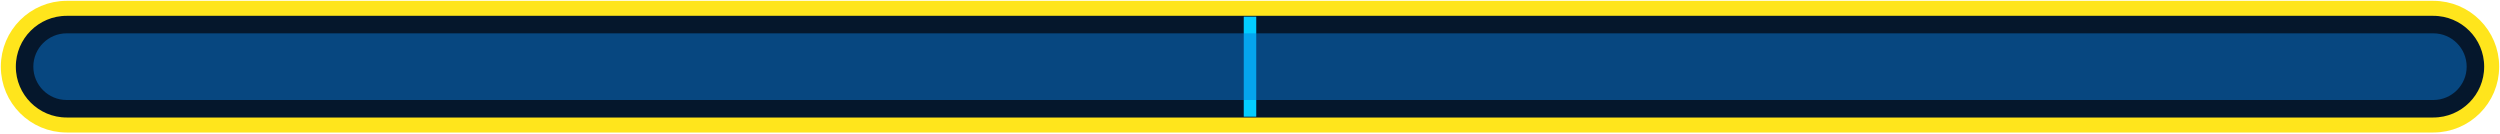
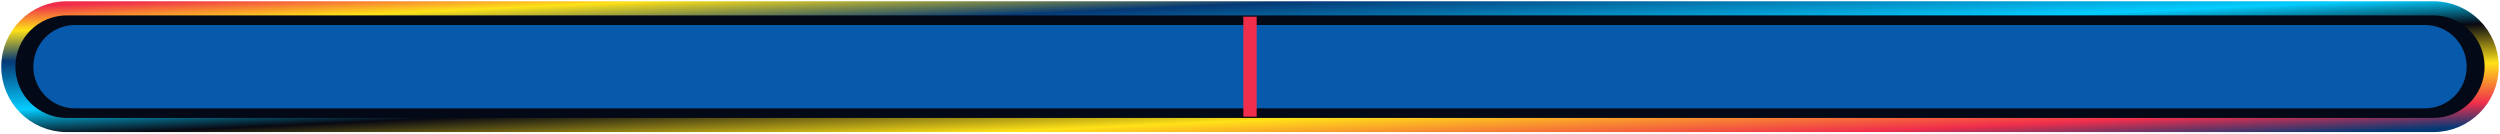
<svg xmlns="http://www.w3.org/2000/svg" width="300" height="16" viewBox="0 0 300 16">
-   <defs />
-   <rect x="1" y="1" width="298" height="14" rx="7" fill="#05172c" stroke="#ffe51c" stroke-width="1.8" />
-   <path d="M150 2v12" stroke="#02ccff" stroke-width="1.5" />
-   <rect x="4" y="4" width="292" height="8" rx="4" fill="#087bdc" opacity=".48" />
+   <defs>
+     <linearGradient id="rim" x1="0" y1="0" x2="1" y2="1">
+       <stop stop-color="#f02e4c" />
+       <stop offset=".10" stop-color="#ffe217" />
+       <stop offset=".23" stop-color="#053976" />
+       <stop offset=".44" stop-color="#04cdff" />
+       <stop offset=".56" stop-color="#080913" />
+       <stop offset=".73" stop-color="#ffe217" />
+       <stop offset=".9" stop-color="#f02e4c" />
+       <stop offset="1" stop-color="#053976" />
+     </linearGradient>
+     <linearGradient id="rail" x1="0" y1="0" x2="1" y2=".18">
+       <stop stop-color="#06050c" />
+       <stop offset=".18" stop-color="#076ed1" />
+       <stop offset=".48" stop-color="#0e96f0" />
+       <stop offset=".83" stop-color="#076ed1" />
+       <stop offset="1" stop-color="#030307" />
+     </linearGradient>
+     <radialGradient id="spot">
+       <stop stop-color="#04cdff" stop-opacity=".27" />
+       <stop offset="1" stop-color="#076ed1" stop-opacity="0" />
+     </radialGradient>
+     <filter id="grain" x="0" y="0" width="100%" height="100%">
+       <feTurbulence type="fractalNoise" baseFrequency=".065" numOctaves="3" seed="9" result="noise" />
+       <feColorMatrix in="noise" type="saturate" values="0" />
+       <feComponentTransfer>
+         <feFuncA type="linear" slope=".10" />
+       </feComponentTransfer>
+     </filter>
+     <filter id="halo" x="-50%" y="-50%" width="200%" height="200%">
+       <feGaussianBlur stdDeviation="3" />
+     </filter>
+   </defs>
+   <rect x="1" y="1" width="298" height="14" rx="7" fill="#030916" stroke="url(#rim)" stroke-width="1.7" />
+   <rect x="4" y="3" width="292" height="10" rx="5" fill="#076ed1" opacity=".8" />
+   <path d="M150 2V14" stroke="#f02e4c" stroke-width="1.6" />
</svg>
